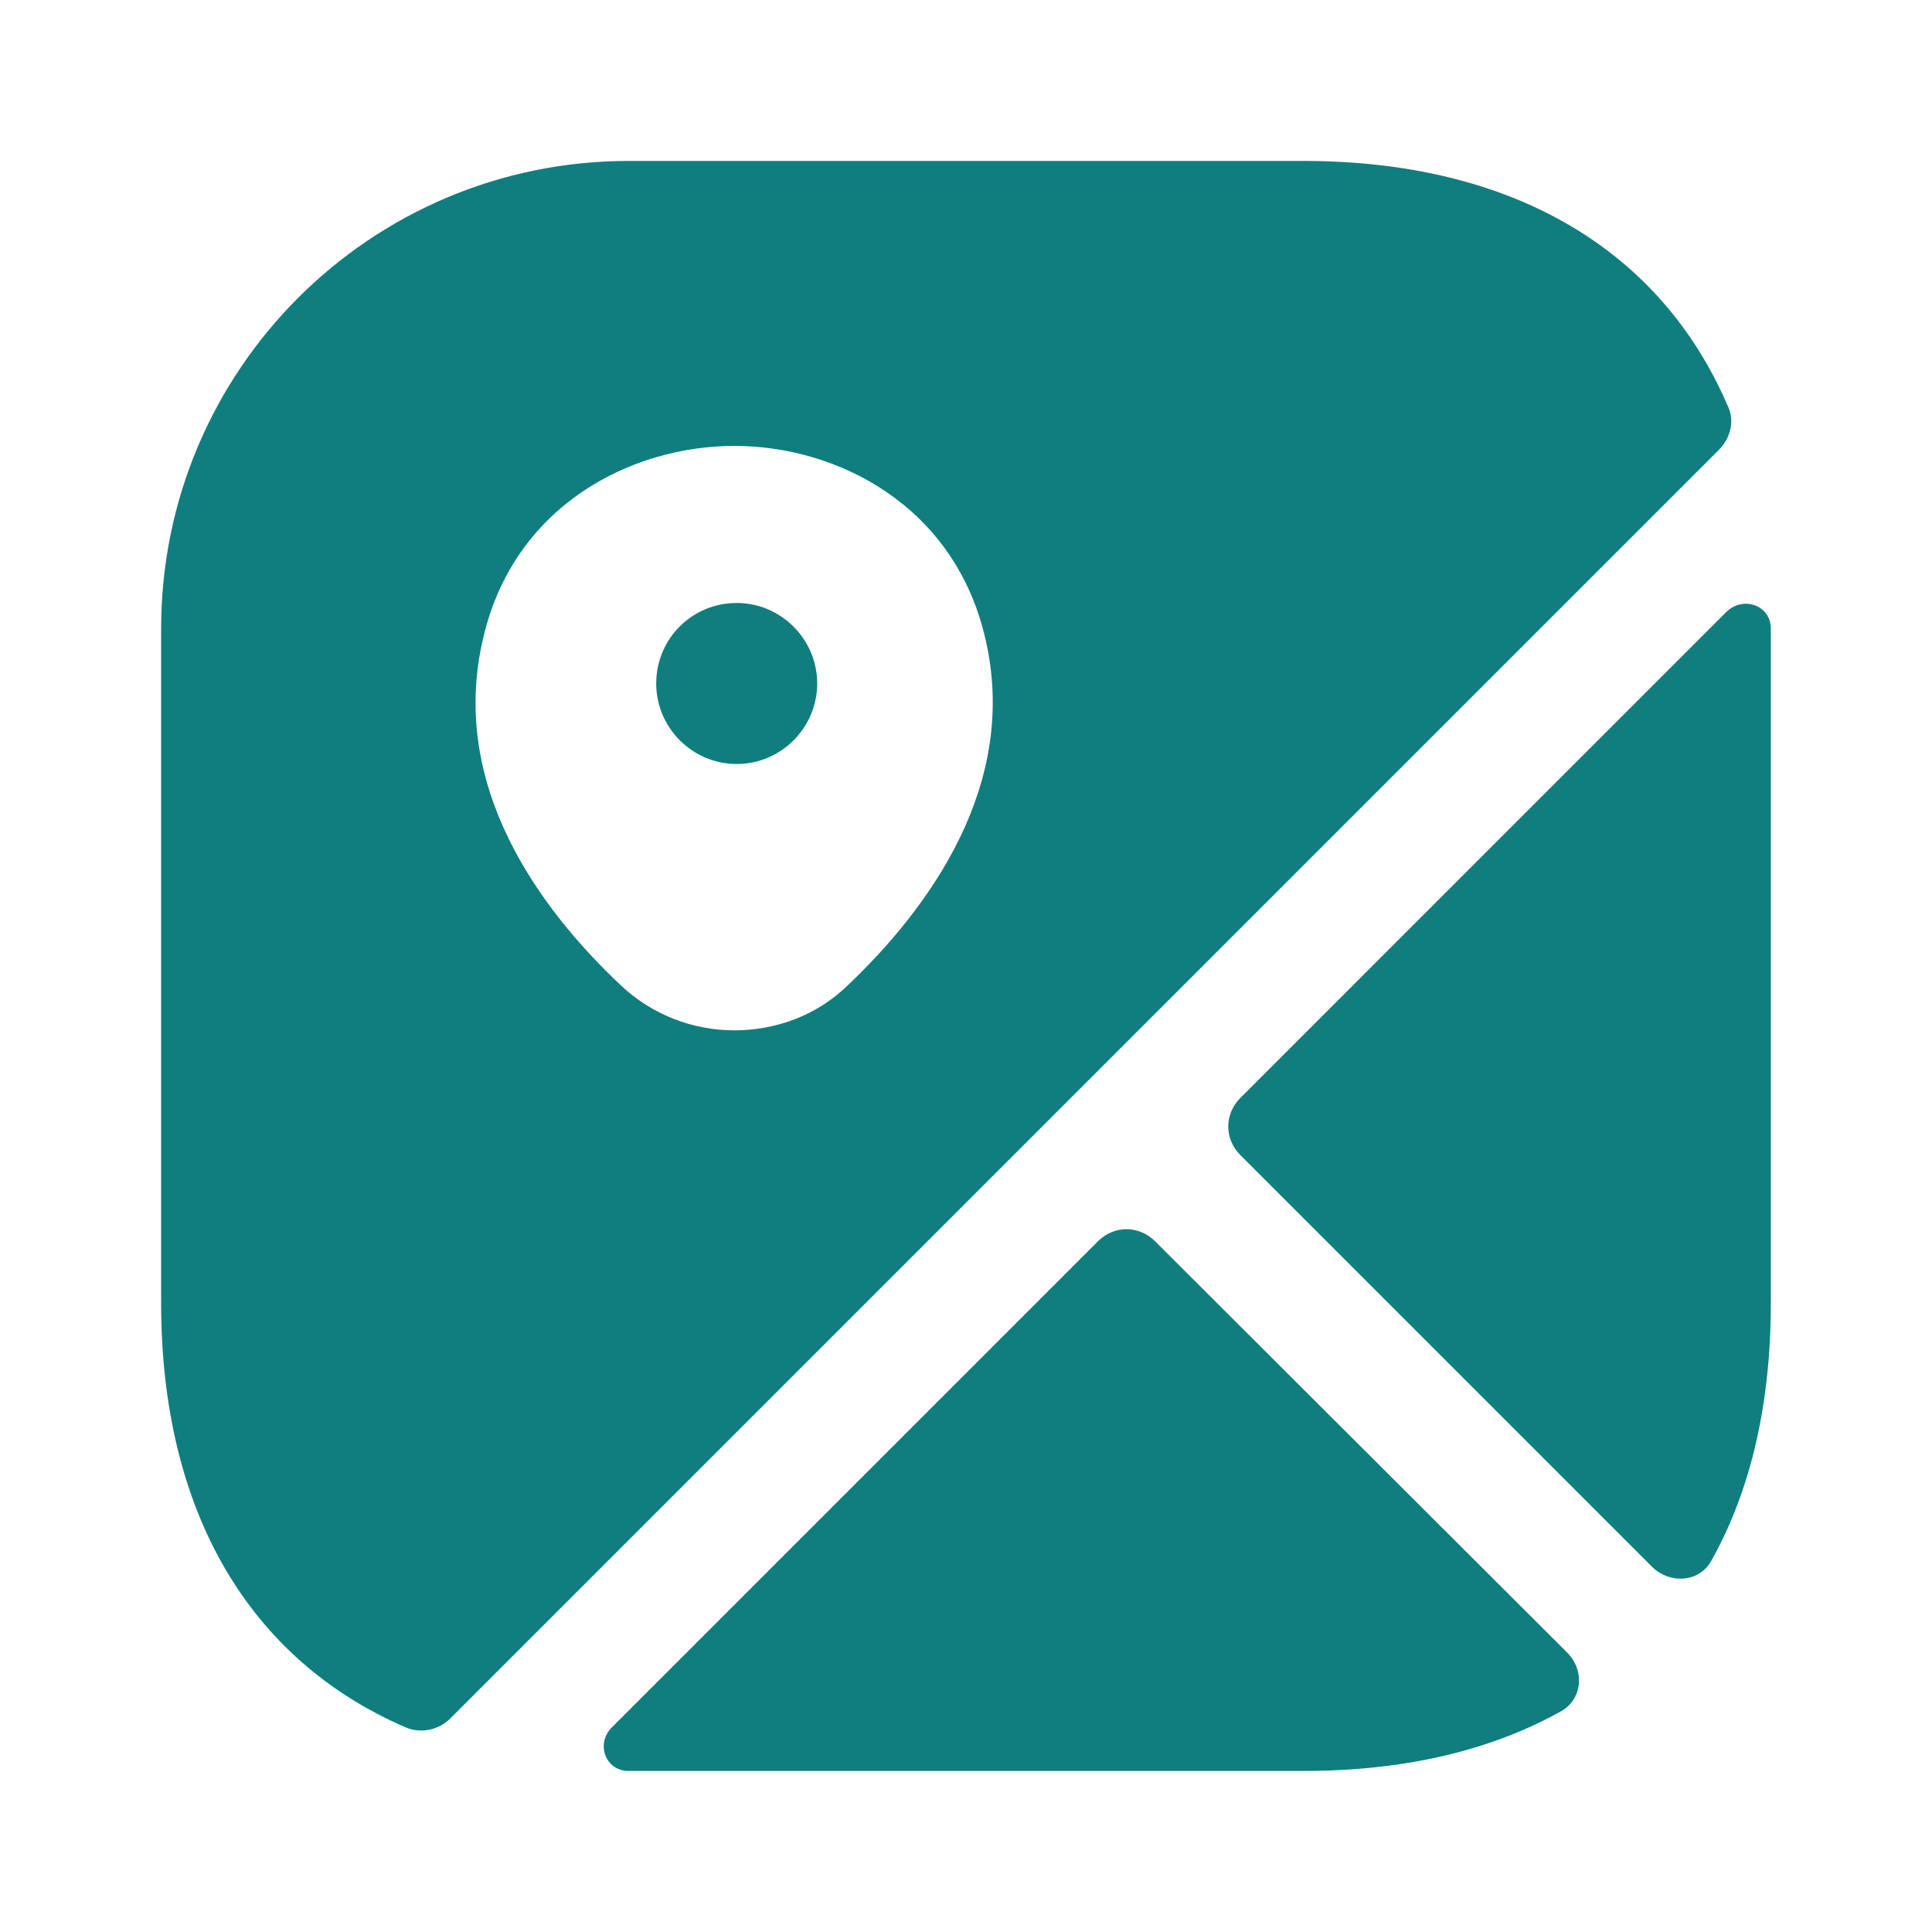
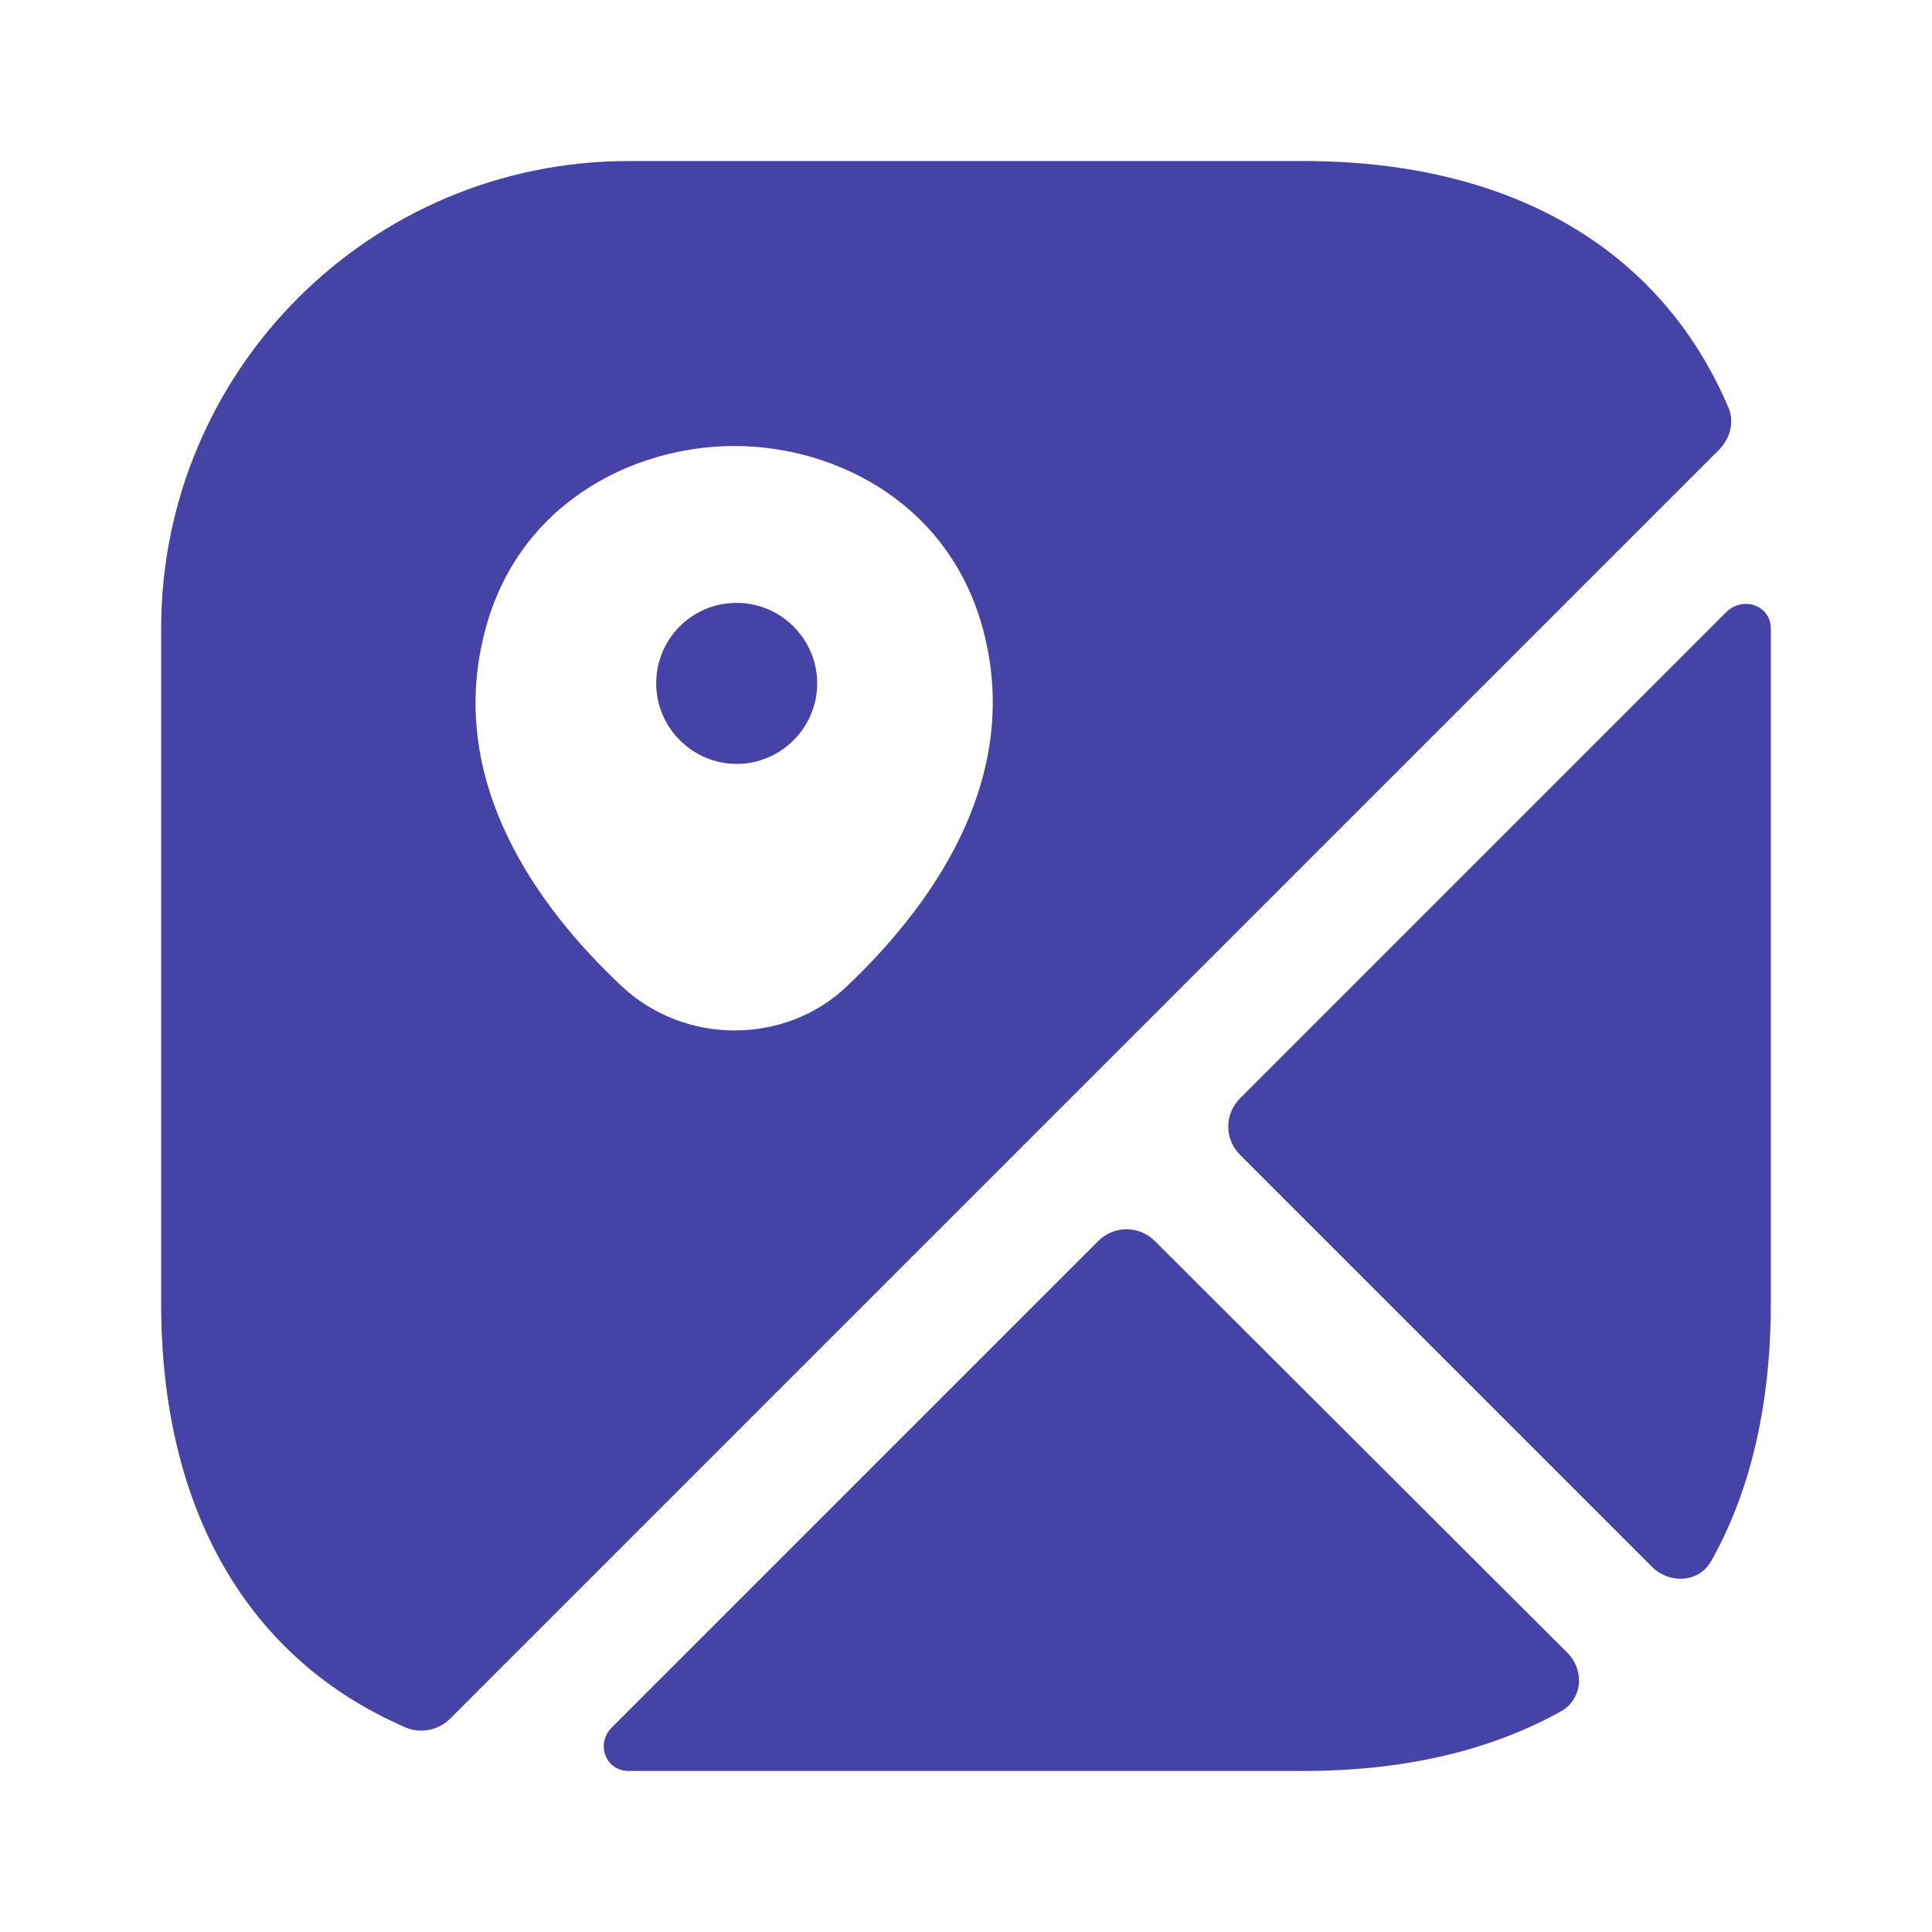
<svg xmlns="http://www.w3.org/2000/svg" width="40" height="40" viewBox="0 0 40 40" fill="none">
-   <path d="M15.253 12.484C14.319 12.484 13.586 13.234 13.586 14.151C13.586 15.068 14.336 15.818 15.253 15.818C16.169 15.818 16.919 15.068 16.919 14.151C16.919 13.234 16.169 12.484 15.253 12.484Z" fill="#107E7E" />
-   <path d="M35.769 8.399C34.369 5.149 31.286 3.332 26.986 3.332H13.019C7.669 3.332 3.336 7.665 3.336 13.015V26.982C3.336 31.282 5.153 34.365 8.403 35.765C8.719 35.899 9.086 35.815 9.319 35.582L35.586 9.315C35.836 9.065 35.919 8.699 35.769 8.399ZM17.553 20.399C16.903 21.032 16.053 21.332 15.203 21.332C14.353 21.332 13.503 21.015 12.853 20.399C11.153 18.799 9.286 16.249 10.003 13.215C10.636 10.465 13.069 9.232 15.203 9.232C17.336 9.232 19.769 10.465 20.403 13.232C21.103 16.249 19.236 18.799 17.553 20.399Z" fill="#107E7E" />
-   <path d="M32.448 34.216C32.815 34.583 32.765 35.183 32.315 35.433C30.848 36.249 29.065 36.666 26.982 36.666H13.015C12.531 36.666 12.332 36.099 12.665 35.766L22.732 25.699C23.065 25.366 23.581 25.366 23.915 25.699L32.448 34.216Z" fill="#107E7E" />
-   <path d="M36.663 13.015V26.982C36.663 29.065 36.246 30.865 35.43 32.315C35.18 32.765 34.58 32.798 34.213 32.448L25.68 23.915C25.346 23.581 25.346 23.065 25.68 22.732L35.746 12.665C36.096 12.332 36.663 12.531 36.663 13.015Z" fill="#107E7E" />
+   <path d="M15.253 12.482C14.319 12.482 13.586 13.232 13.586 14.149C13.586 15.066 14.336 15.816 15.253 15.816C16.169 15.816 16.919 15.066 16.919 14.149C16.919 13.232 16.169 12.482 15.253 12.482Z" fill="#4543A5" />
+   <path d="M35.769 8.401C34.369 5.151 31.286 3.334 26.986 3.334H13.019C7.669 3.334 3.336 7.667 3.336 13.017V26.984C3.336 31.284 5.153 34.367 8.403 35.767C8.719 35.901 9.086 35.817 9.319 35.584L35.586 9.317C35.836 9.067 35.919 8.701 35.769 8.401ZM17.553 20.401C16.903 21.034 16.053 21.334 15.203 21.334C14.353 21.334 13.503 21.017 12.853 20.401C11.153 18.801 9.286 16.251 10.003 13.217C10.636 10.467 13.069 9.234 15.203 9.234C17.336 9.234 19.769 10.467 20.403 13.234C21.103 16.251 19.236 18.801 17.553 20.401Z" fill="#4543A5" />
+   <path d="M32.448 34.216C32.815 34.583 32.765 35.183 32.315 35.433C30.848 36.249 29.065 36.666 26.982 36.666H13.015C12.531 36.666 12.332 36.099 12.665 35.766L22.732 25.699C23.065 25.366 23.581 25.366 23.915 25.699L32.448 34.216Z" fill="#4543A5" />
+   <path d="M36.663 13.017V26.983C36.663 29.067 36.246 30.867 35.43 32.317C35.18 32.767 34.58 32.8 34.213 32.45L25.68 23.917C25.346 23.584 25.346 23.067 25.68 22.733L35.746 12.667C36.096 12.334 36.663 12.534 36.663 13.017Z" fill="#4543A5" />
</svg>
